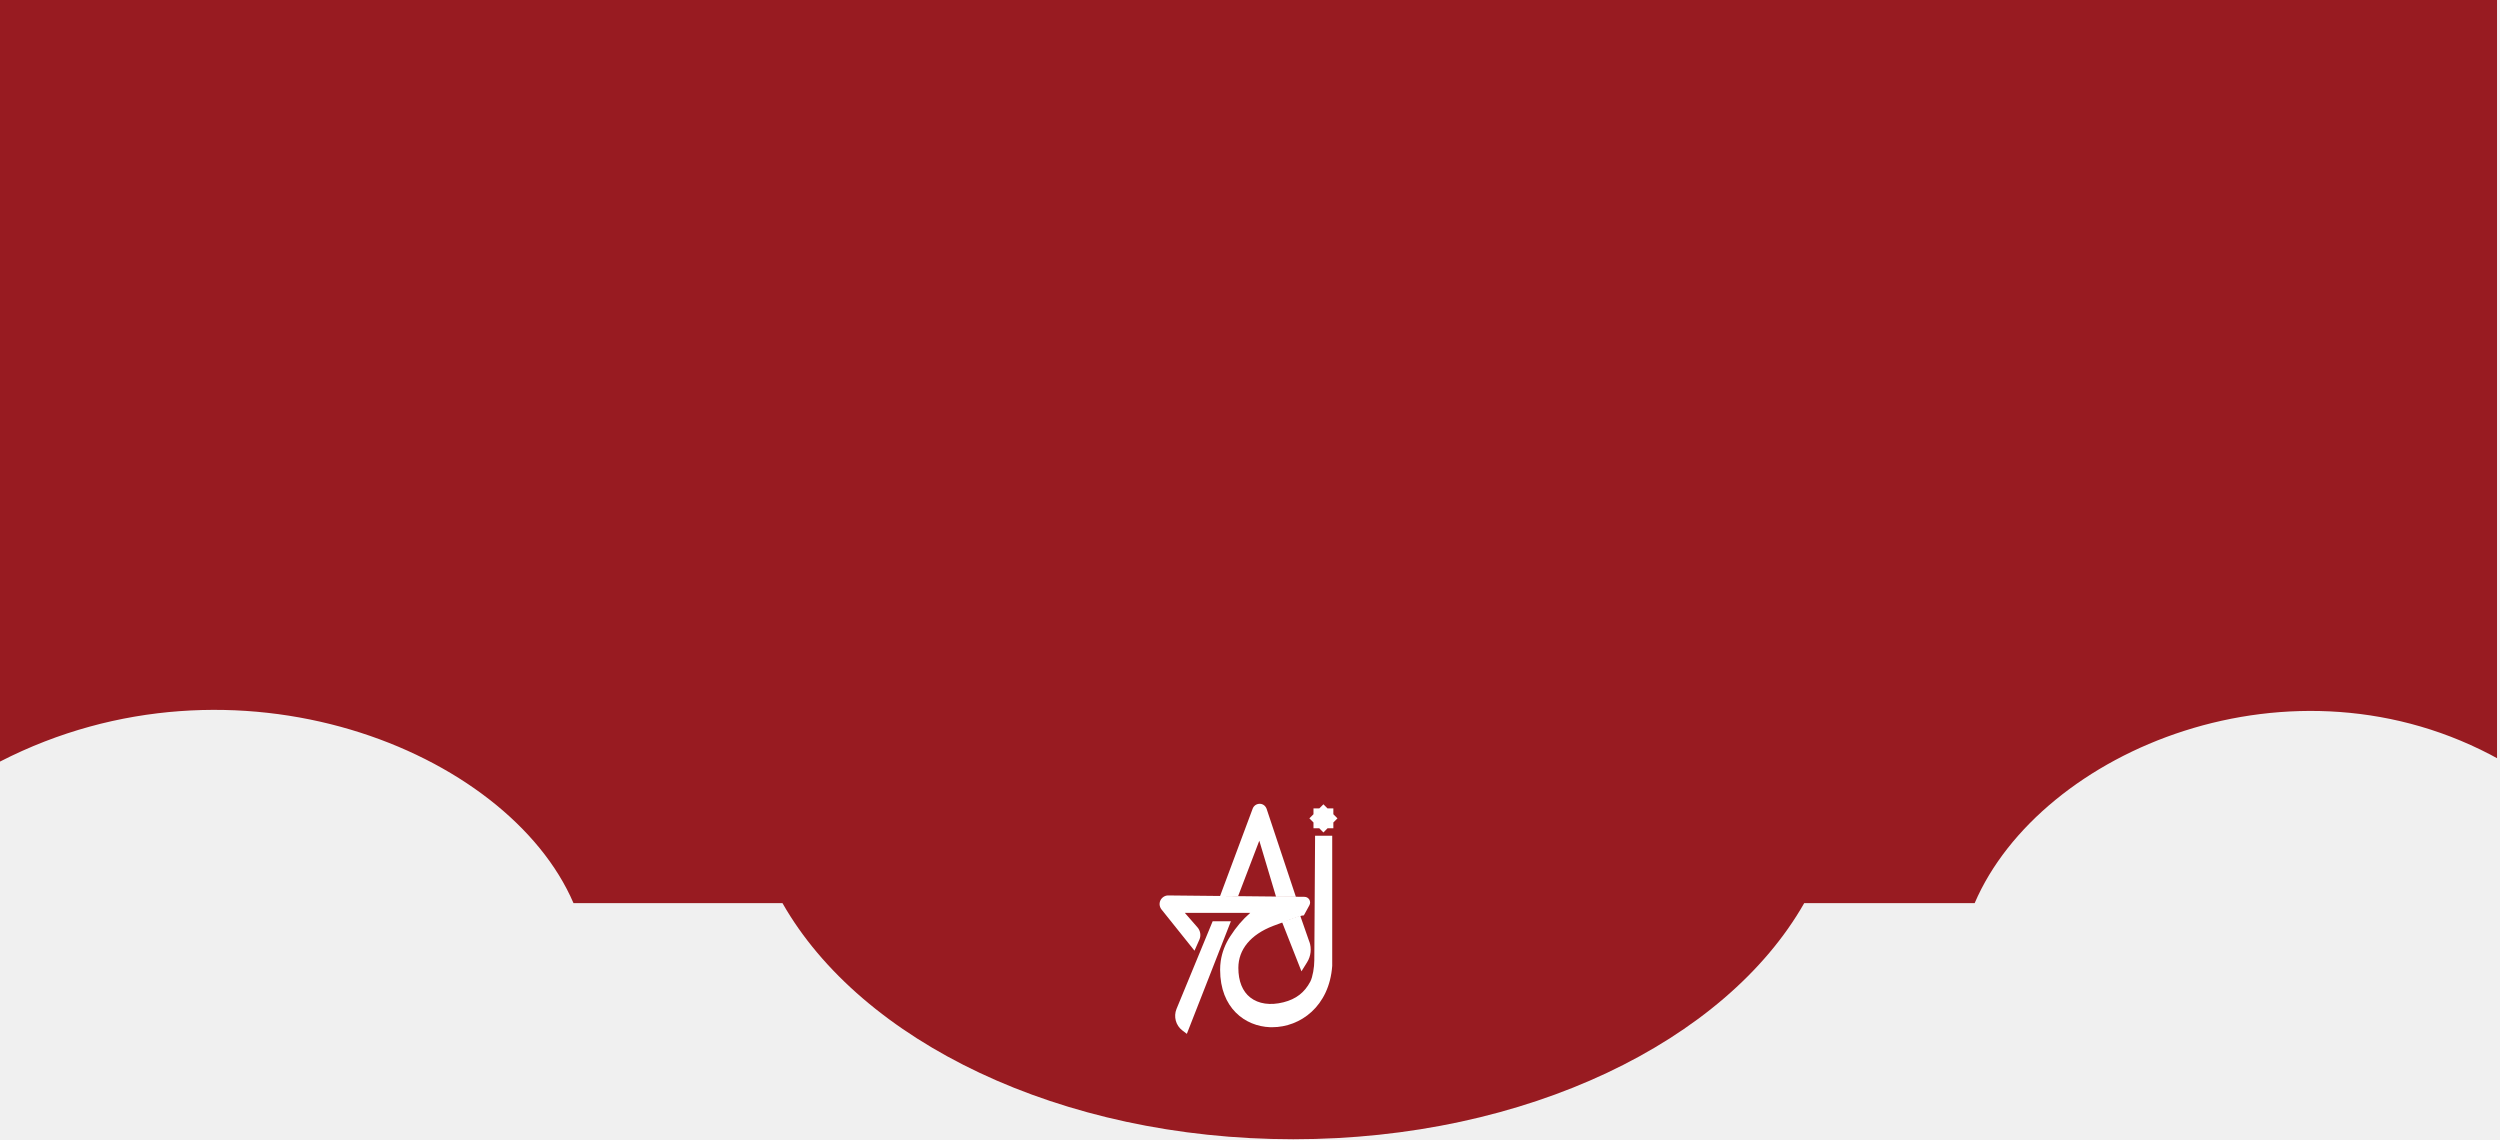
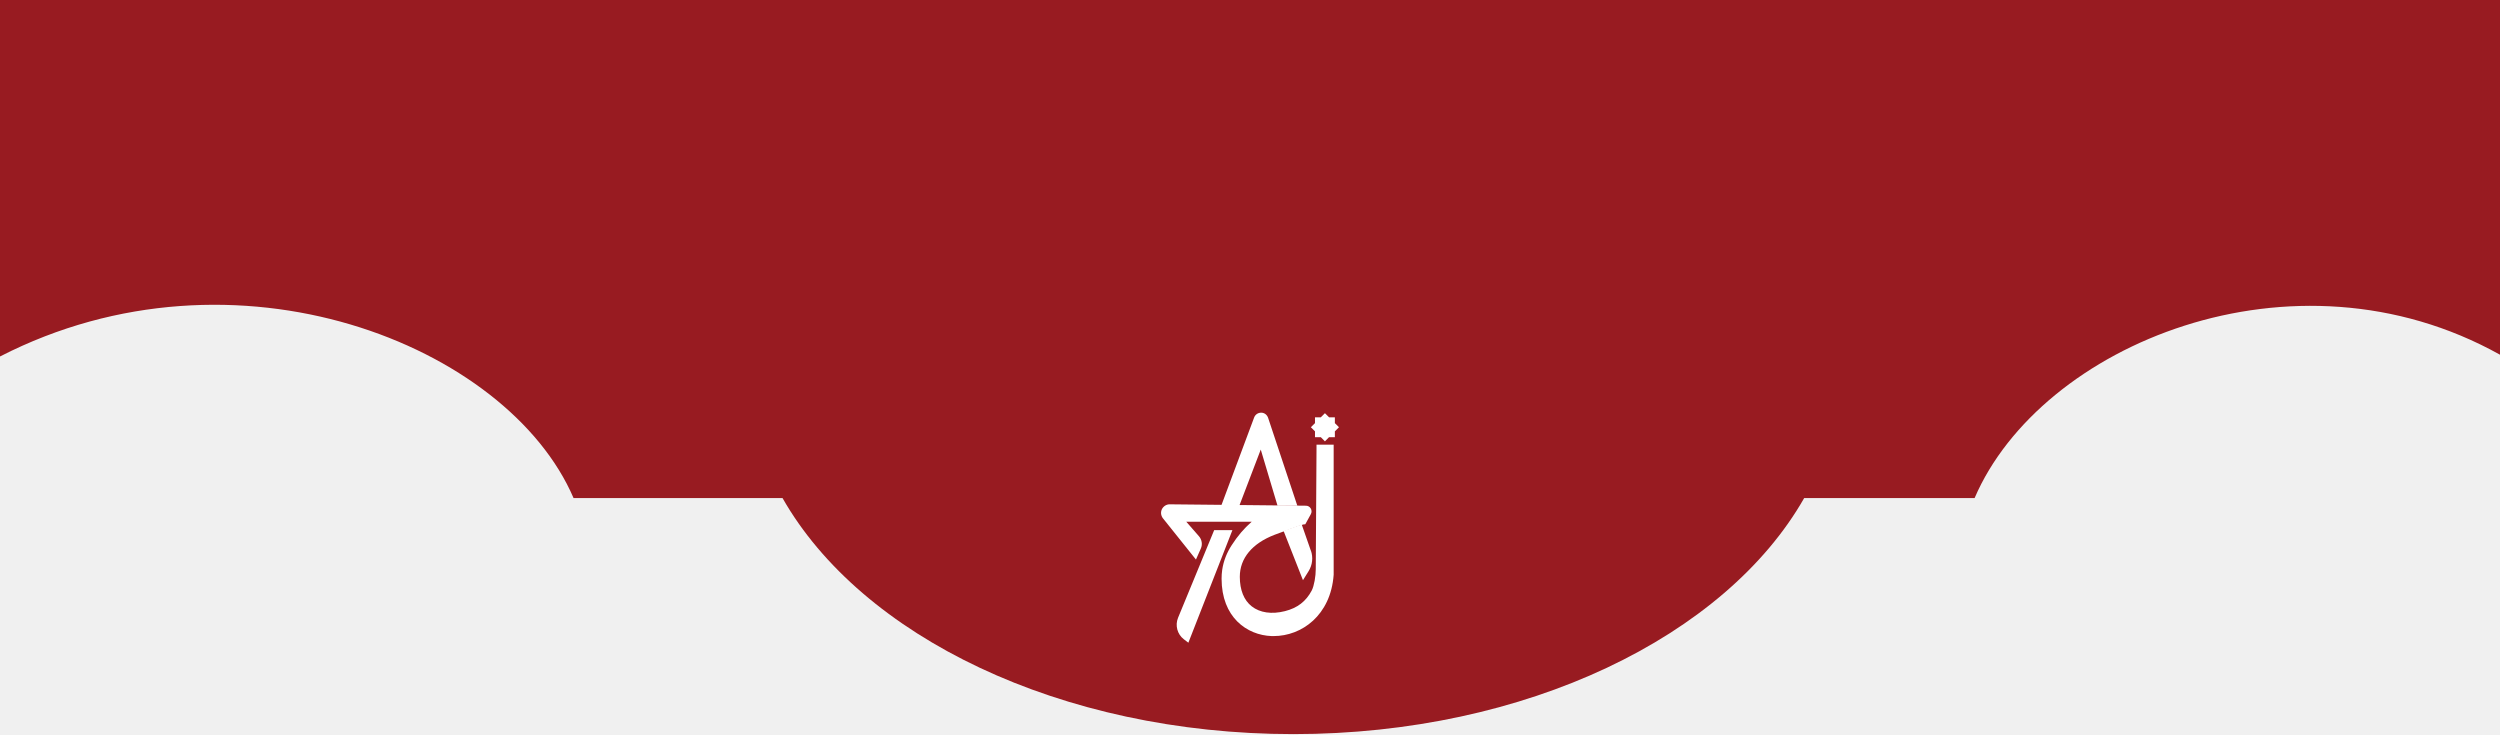
- <svg xmlns="http://www.w3.org/2000/svg" width="395" height="180" viewBox="0 0 395 180" fill="none">
-   <g clip-path="url(#clip0_1064_5509)">
-     <path d="M0 0V120.33C37.233 101.22 80.223 118.5 90.615 142.7H123.634C136.048 164.51 167.495 180 204.348 180C241.201 180 272.648 164.51 285.062 142.7H311.993C322.385 118.5 362.322 101.82 395 120.05V0H0Z" fill="#981B21" />
-     <path d="M200.13 127.81C200.05 127.58 199.91 127.38 199.72 127.23C199.52 127.08 199.29 127 199.04 127C198.8 127 198.55 127.07 198.35 127.21C198.15 127.35 198 127.55 197.92 127.77L192.75 141.63L195.62 141.6L198.97 132.83L201.62 141.7H204.75L200.13 127.81Z" fill="white" />
-     <path d="M191.6 145.56L185.89 159.41C185.4 160.62 185.77 162.01 186.8 162.8L187.52 163.35L194.48 145.56H191.61H191.6Z" fill="white" />
-     <path d="M206.87 148.79L205.43 144.66L204.79 144.89C204.57 144.97 204.39 145.04 204.2 145.1C203.93 145.2 203.66 145.3 203.24 145.44L202.56 145.67L205.63 153.47L206.52 152.04C207.13 151.06 207.26 149.87 206.88 148.78L206.87 148.79Z" fill="white" />
-     <path d="M207.78 132.06V132.74C207.78 132.93 207.69 147.65 207.66 151.75C207.66 152.81 207.41 154.35 207.03 155.09C206.12 156.82 204.77 157.86 202.79 158.36C200.7 158.89 198.84 158.62 197.54 157.6C196.31 156.64 195.66 155.02 195.66 152.93C195.66 150.01 197.61 147.66 201.14 146.3C202.76 145.69 205.3 144.75 205.68 144.67L206.01 144.63L206.88 143.04C207.04 142.76 207.03 142.42 206.88 142.15C206.72 141.87 206.43 141.7 206.11 141.7L184.57 141.48H184.55C184.3 141.48 184.06 141.56 183.84 141.7C183.63 141.84 183.46 142.03 183.35 142.25C183.24 142.48 183.2 142.73 183.22 142.97C183.25 143.22 183.34 143.46 183.49 143.66L188.73 150.21L189.5 148.47C189.79 147.82 189.67 147.06 189.2 146.52L187.2 144.23H197.54C196.28 145.34 195.34 146.45 194.37 147.95C193.6 149.13 193.09 150.43 192.88 151.82C192.81 152.29 192.78 152.76 192.78 153.23C192.78 159.3 196.75 162.16 200.69 162.3C200.8 162.3 200.9 162.3 201.01 162.3C205.43 162.3 210.03 159.03 210.49 152.61V132.05H207.77H207.78V132.06Z" fill="white" />
-     <path d="M211.32 129.3L210.67 128.65V127.73H209.75L209.1 127.08L208.45 127.73H207.53V128.65L206.88 129.3L207.53 129.95V130.87H208.45L209.1 131.53L209.75 130.87H210.67V129.95L211.32 129.3Z" fill="white" />
+ <svg xmlns="http://www.w3.org/2000/svg" id="Layer_2" data-name="Layer 2" viewBox="0 0 395.04 116">
+   <g id="Layer_1-2" data-name="Layer 1">
+     <path d="M204.37,0H0v56.33c37.24-19.11,80.24-1.83,90.63,22.37h33.02c12.41,21.81,43.87,37.3,80.72,37.3s68.31-15.49,80.72-37.3h26.93c10.39-24.2,50.34-40.88,83.02-22.65V0h-190.67Z" fill="#981b21" />
+     <g>
+       <path d="M200.38,66.02c-.08-.23-.22-.43-.41-.58-.2-.15-.43-.23-.68-.23-.24,0-.49.07-.69.21-.2.14-.35.34-.43.56l-5.17,13.86,2.87-.03,3.35-8.77,2.65,8.87h3.13l-4.62-13.89h0Z" fill="#fff" />
+       <path d="M191.86,83.77l-5.71,13.85c-.49,1.21-.12,2.6.91,3.39l.72.55,6.96-17.79h-2.87,0Z" fill="#fff" />
+       <path d="M207.13,87l-1.44-4.13-.64.23c-.22.08-.4.15-.59.21-.27.1-.54.2-.96.34l-.68.23,3.07,7.8.89-1.43c.61-.98.74-2.17.36-3.26h0Z" fill="#fff" />
+       <path d="M208.03,70.27v.68c0,.19-.09,14.91-.12,19.01,0,1.06-.25,2.6-.63,3.34-.91,1.73-2.26,2.77-4.24,3.27-2.09.53-3.95.26-5.25-.76-1.23-.96-1.88-2.58-1.88-4.67,0-2.92,1.95-5.27,5.48-6.63,1.62-.61,4.16-1.55,4.54-1.63l.33-.04.87-1.59c.16-.28.15-.62,0-.89-.16-.28-.45-.45-.77-.45l-21.54-.22h-.02c-.25,0-.49.08-.71.22-.21.14-.38.33-.49.55-.11.23-.15.48-.13.72.03.25.12.49.27.69l5.24,6.55.77-1.74c.29-.65.17-1.41-.3-1.95l-2-2.29h10.34c-1.26,1.11-2.2,2.22-3.17,3.72-.77,1.18-1.28,2.48-1.49,3.87-.07.47-.1.94-.1,1.41,0,6.07,3.97,8.93,7.91,9.07.11,0,.21,0,.32,0,4.42,0,9.02-3.27,9.48-9.69v-20.56h-2.72.01Z" fill="#fff" />
+       <path d="M211.58,67.51l-.65-.65v-.92s-.92,0-.92,0l-.65-.65-.65.65h-.92v.92s-.65.65-.65.65l.65.65v.92s.92,0,.92,0l.65.66.65-.66h.92s0-.92,0-.92l.65-.65Z" fill="#fff" />
+     </g>
  </g>
-   <defs>
-     <clipPath id="clip0_1064_5509">
-       <rect width="394.53" height="180" fill="white" />
-     </clipPath>
-   </defs>
</svg>
